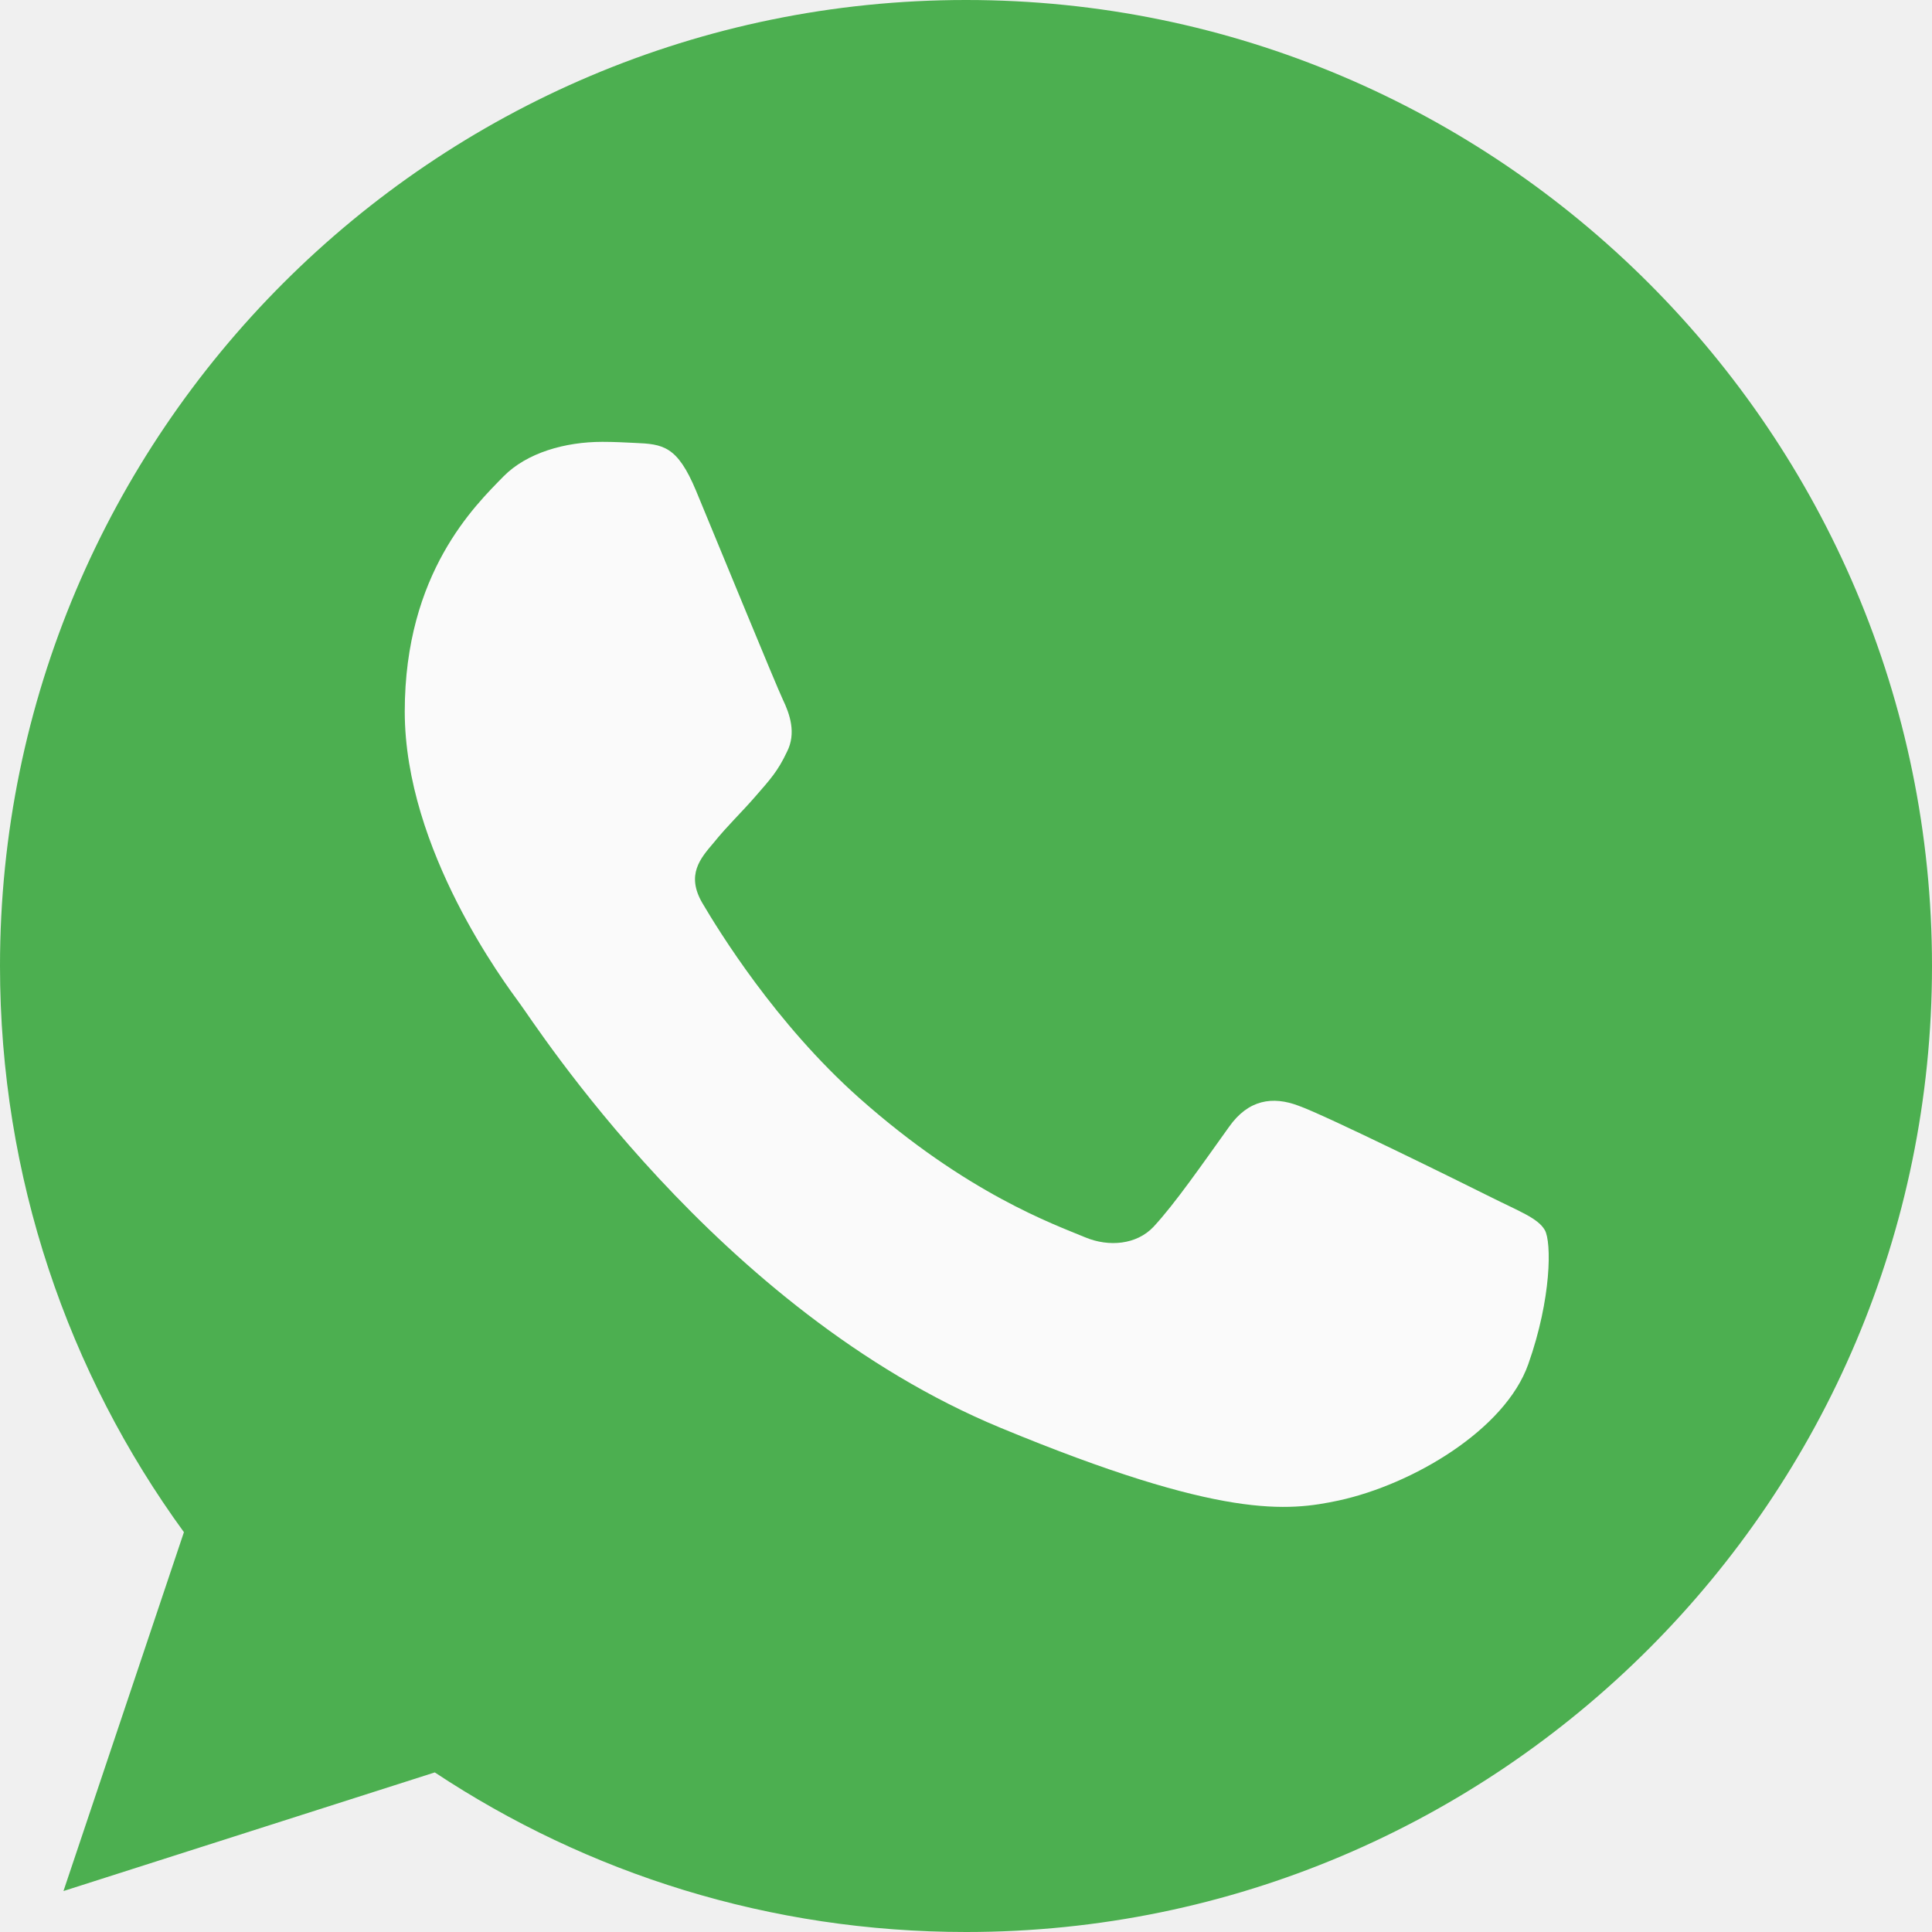
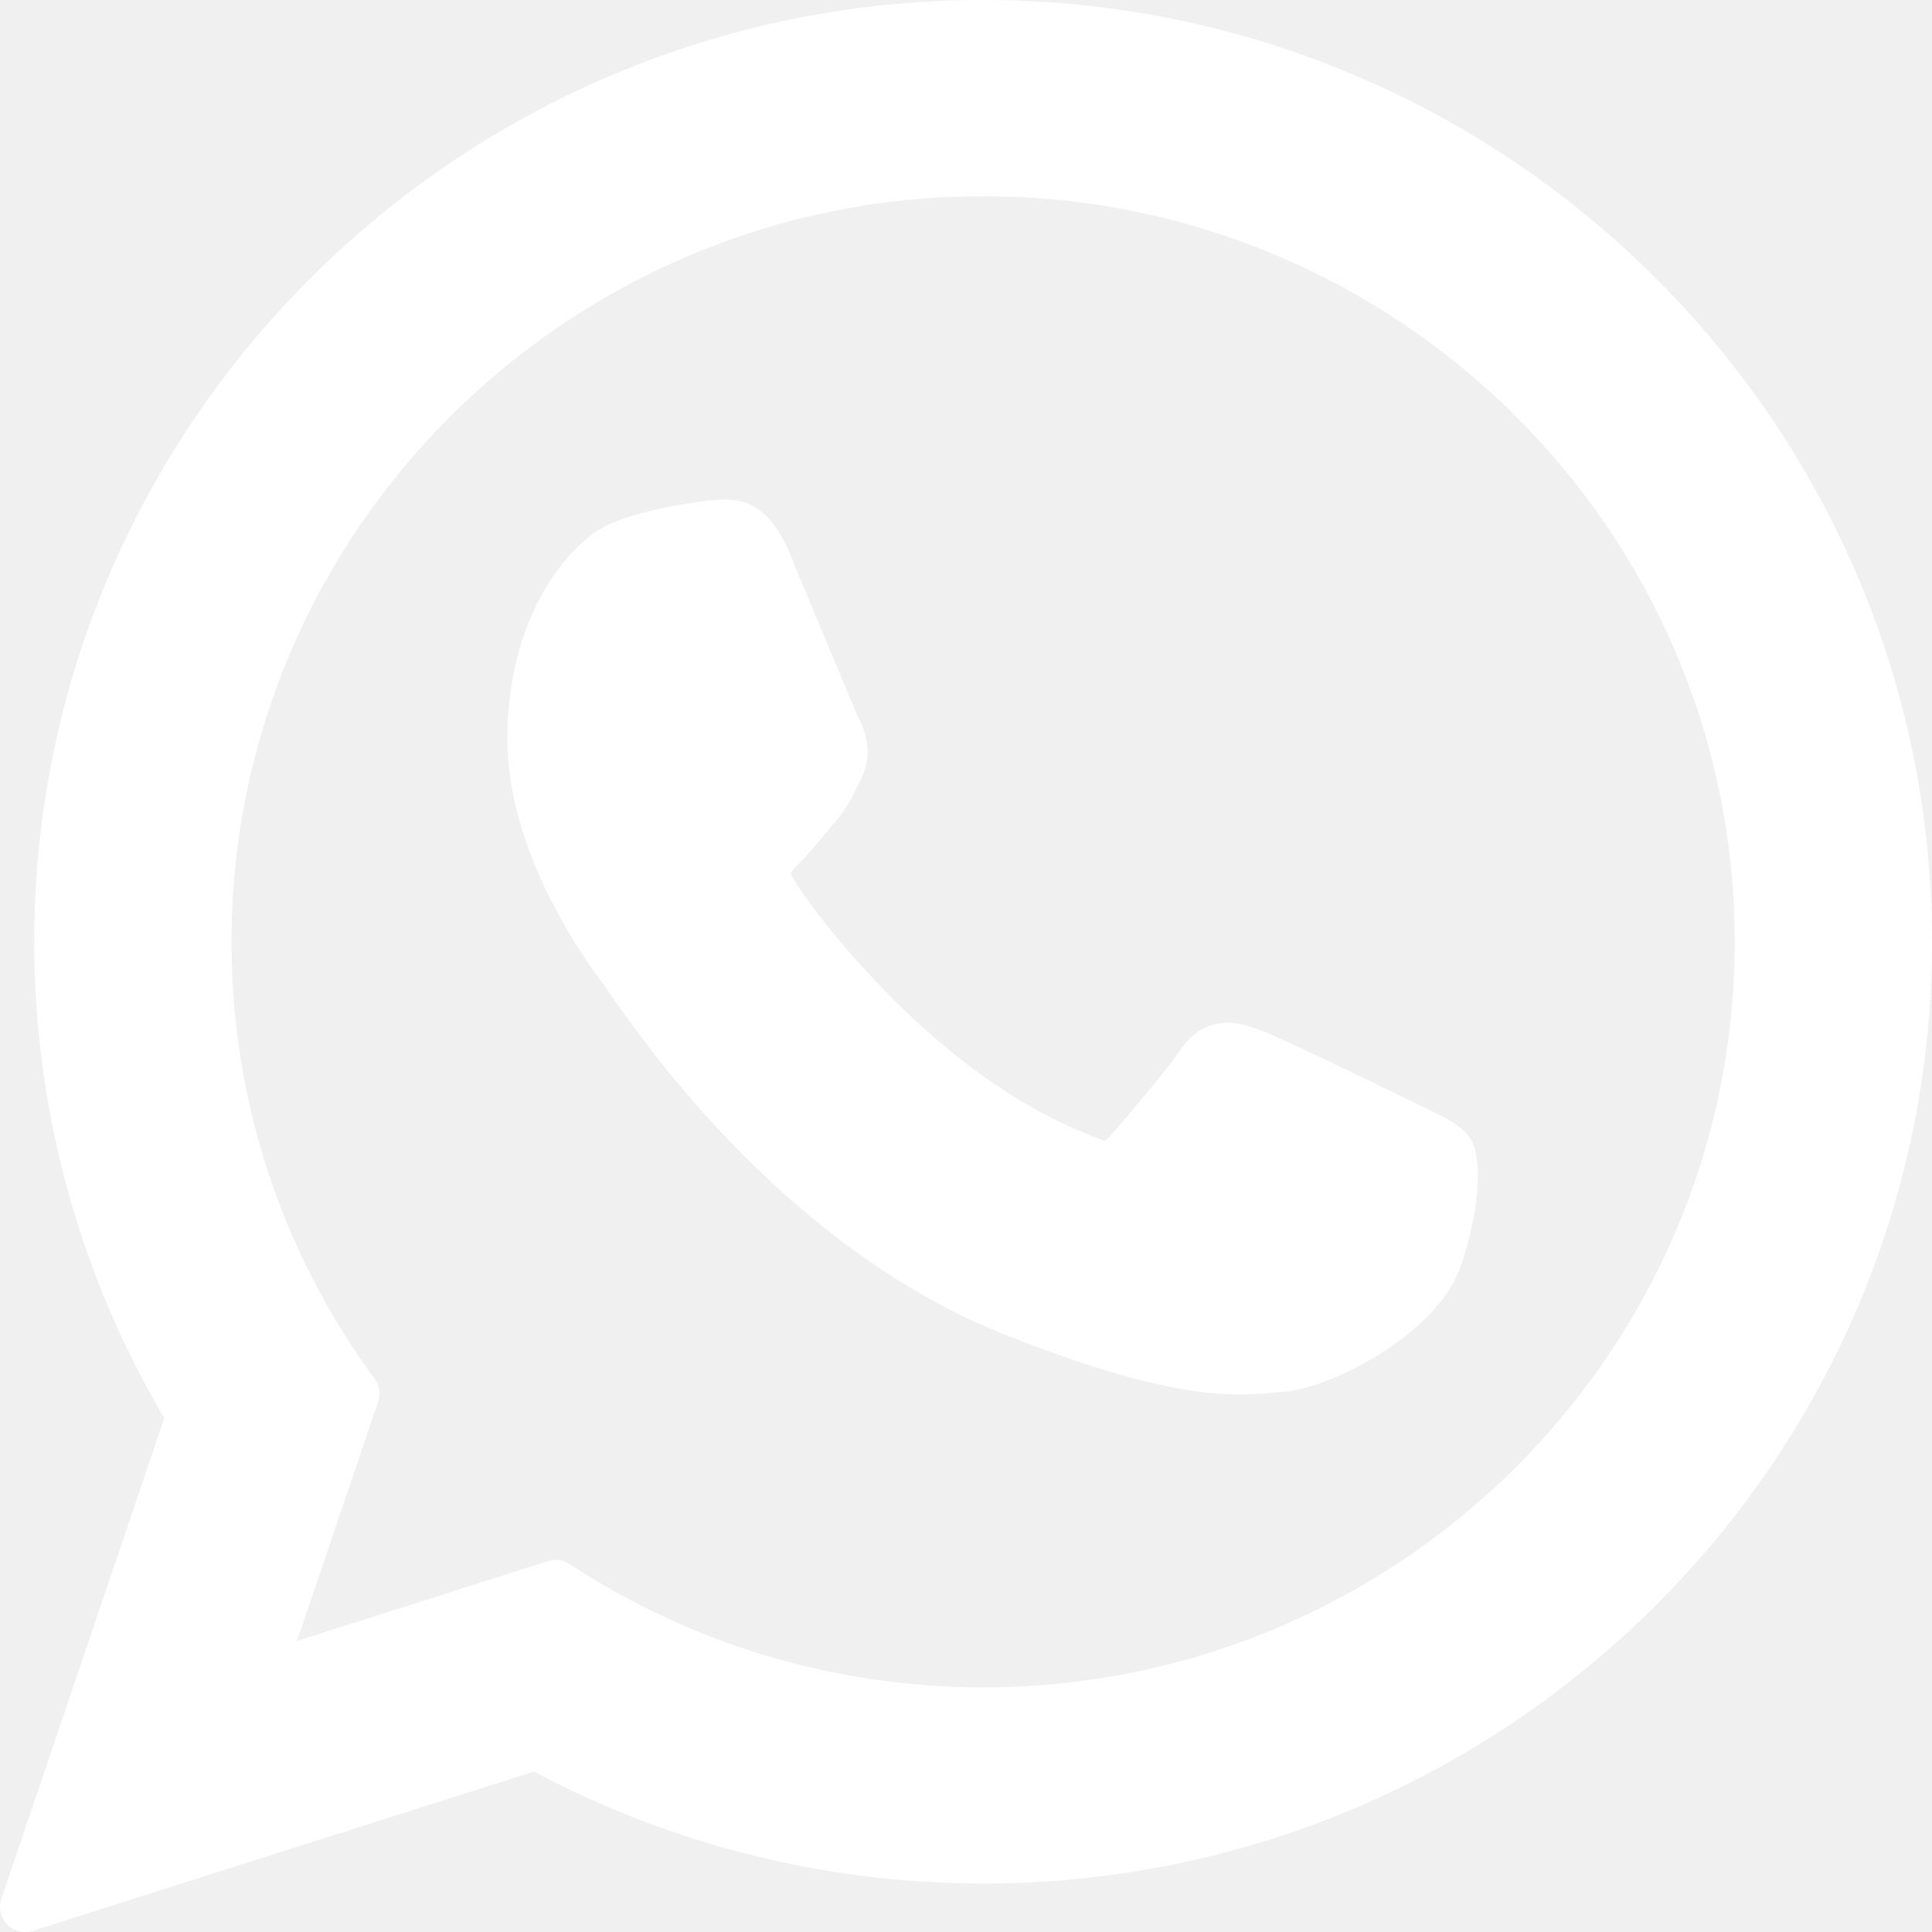
- <svg xmlns="http://www.w3.org/2000/svg" width="20" height="20" viewBox="0 0 20 20" fill="none">
-   <path d="M10.002 0H9.998C4.484 0 0 4.485 0 10C0 12.188 0.705 14.215 1.904 15.861L0.657 19.576L4.501 18.348C6.082 19.395 7.969 20 10.002 20C15.516 20 20 15.514 20 10C20 4.486 15.516 0 10.002 0Z" fill="#4CAF50" />
-   <path d="M15.821 14.121C15.58 14.803 14.622 15.367 13.859 15.533C13.336 15.644 12.654 15.732 10.356 14.78C7.417 13.562 5.525 10.576 5.377 10.383C5.236 10.189 4.19 8.801 4.19 7.366C4.19 5.931 4.919 5.232 5.212 4.932C5.454 4.686 5.852 4.574 6.235 4.574C6.359 4.574 6.47 4.58 6.57 4.585C6.864 4.597 7.011 4.615 7.205 5.079C7.446 5.66 8.034 7.095 8.104 7.242C8.175 7.39 8.246 7.59 8.146 7.784C8.052 7.984 7.97 8.072 7.822 8.242C7.675 8.412 7.535 8.542 7.387 8.725C7.252 8.884 7.1 9.054 7.27 9.347C7.44 9.635 8.027 10.594 8.892 11.364C10.009 12.357 10.914 12.675 11.237 12.81C11.479 12.91 11.766 12.886 11.942 12.699C12.166 12.457 12.442 12.057 12.724 11.664C12.924 11.381 13.176 11.346 13.441 11.446C13.711 11.54 15.14 12.246 15.434 12.393C15.727 12.54 15.921 12.61 15.992 12.734C16.062 12.857 16.062 13.439 15.821 14.121Z" fill="#FAFAFA" />
+ <svg xmlns="http://www.w3.org/2000/svg" version="1.1" width="512" height="512" x="0" y="0" viewBox="0 0 308 308" style="enable-background:new 0 0 512 512" xml:space="preserve" class="">
+   <g id="XMLID_468_">
+     <path id="XMLID_469_" d="M227.904,176.981c-0.6-0.288-23.054-11.345-27.044-12.781c-1.629-0.585-3.374-1.156-5.23-1.156   c-3.032,0-5.579,1.511-7.563,4.479c-2.243,3.334-9.033,11.271-11.131,13.642c-0.274,0.313-0.648,0.687-0.872,0.687   c-0.201,0-3.676-1.431-4.728-1.888c-24.087-10.463-42.37-35.624-44.877-39.867c-0.358-0.61-0.373-0.887-0.376-0.887   c0.088-0.323,0.898-1.135,1.316-1.554c1.223-1.21,2.548-2.805,3.83-4.348c0.607-0.731,1.215-1.463,1.812-2.153   c1.86-2.164,2.688-3.844,3.648-5.79l0.503-1.011c2.344-4.657,0.342-8.587-0.305-9.856c-0.531-1.062-10.012-23.944-11.02-26.348   c-2.424-5.801-5.627-8.502-10.078-8.502c-0.413,0,0,0-1.732,0.073c-2.109,0.089-13.594,1.601-18.672,4.802   c-5.385,3.395-14.495,14.217-14.495,33.249c0,17.129,10.87,33.302,15.537,39.453c0.116,0.155,0.329,0.47,0.638,0.922   c17.873,26.102,40.154,45.446,62.741,54.469c21.745,8.686,32.042,9.69,37.896,9.69c0.001,0,0.001,0,0.001,0   c2.46,0,4.429-0.193,6.166-0.364l1.102-0.105c7.512-0.666,24.02-9.22,27.775-19.655c2.958-8.219,3.738-17.199,1.77-20.458   C233.168,179.508,230.845,178.393,227.904,176.981z" fill="#ffffff" data-original="#000000" style="" class="" />
+     <path id="XMLID_470_" d="M156.734,0C73.318,0,5.454,67.354,5.454,150.143c0,26.777,7.166,52.988,20.741,75.928L0.212,302.716   c-0.484,1.429-0.124,3.009,0.933,4.085C1.908,307.58,2.943,308,4,308c0.405,0,0.813-0.061,1.211-0.188l79.92-25.396   c21.87,11.685,46.588,17.853,71.604,17.853C240.143,300.27,308,232.923,308,150.143C308,67.354,240.143,0,156.734,0z    M156.734,268.994c-23.539,0-46.338-6.797-65.936-19.657c-0.659-0.433-1.424-0.655-2.194-0.655c-0.407,0-0.815,0.062-1.212,0.188   l-40.035,12.726l12.924-38.129c0.418-1.234,0.209-2.595-0.561-3.647c-14.924-20.392-22.813-44.485-22.813-69.677   c0-65.543,53.754-118.867,119.826-118.867c66.064,0,119.812,53.324,119.812,118.867   C276.546,215.678,222.799,268.994,156.734,268.994z" fill="#ffffff" data-original="#000000" style="" class="" />
+   </g>
</svg>
